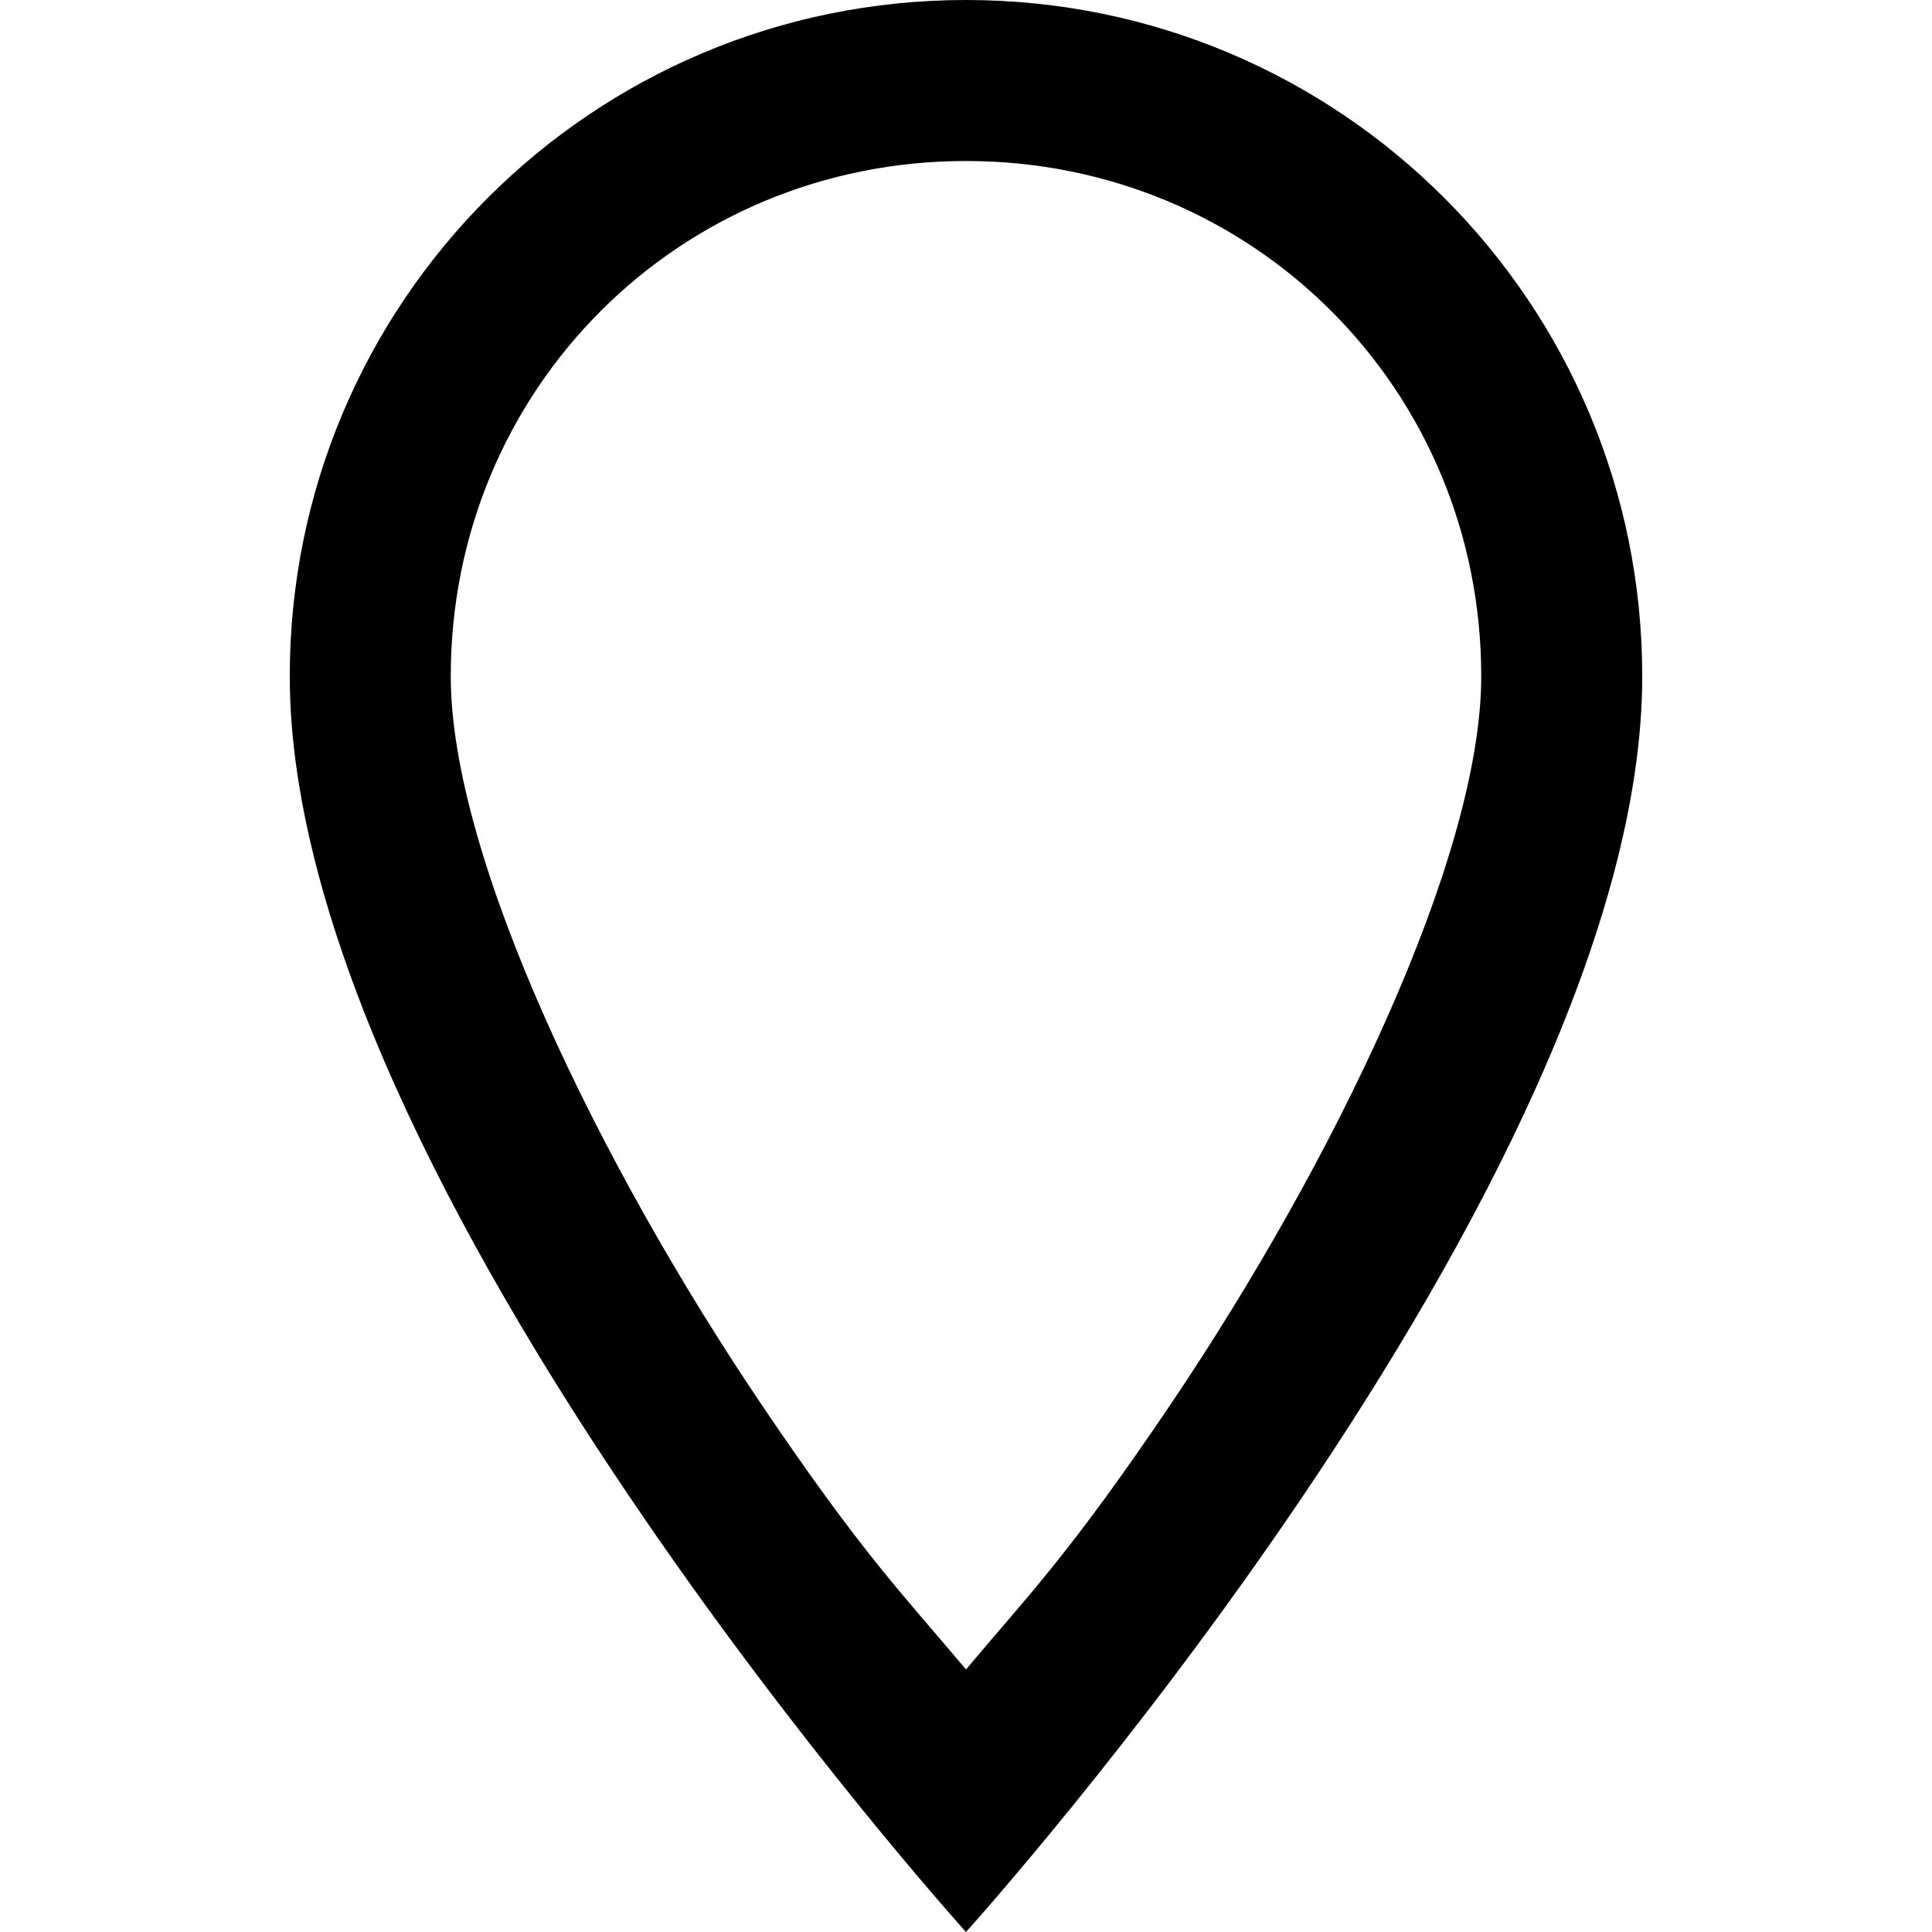
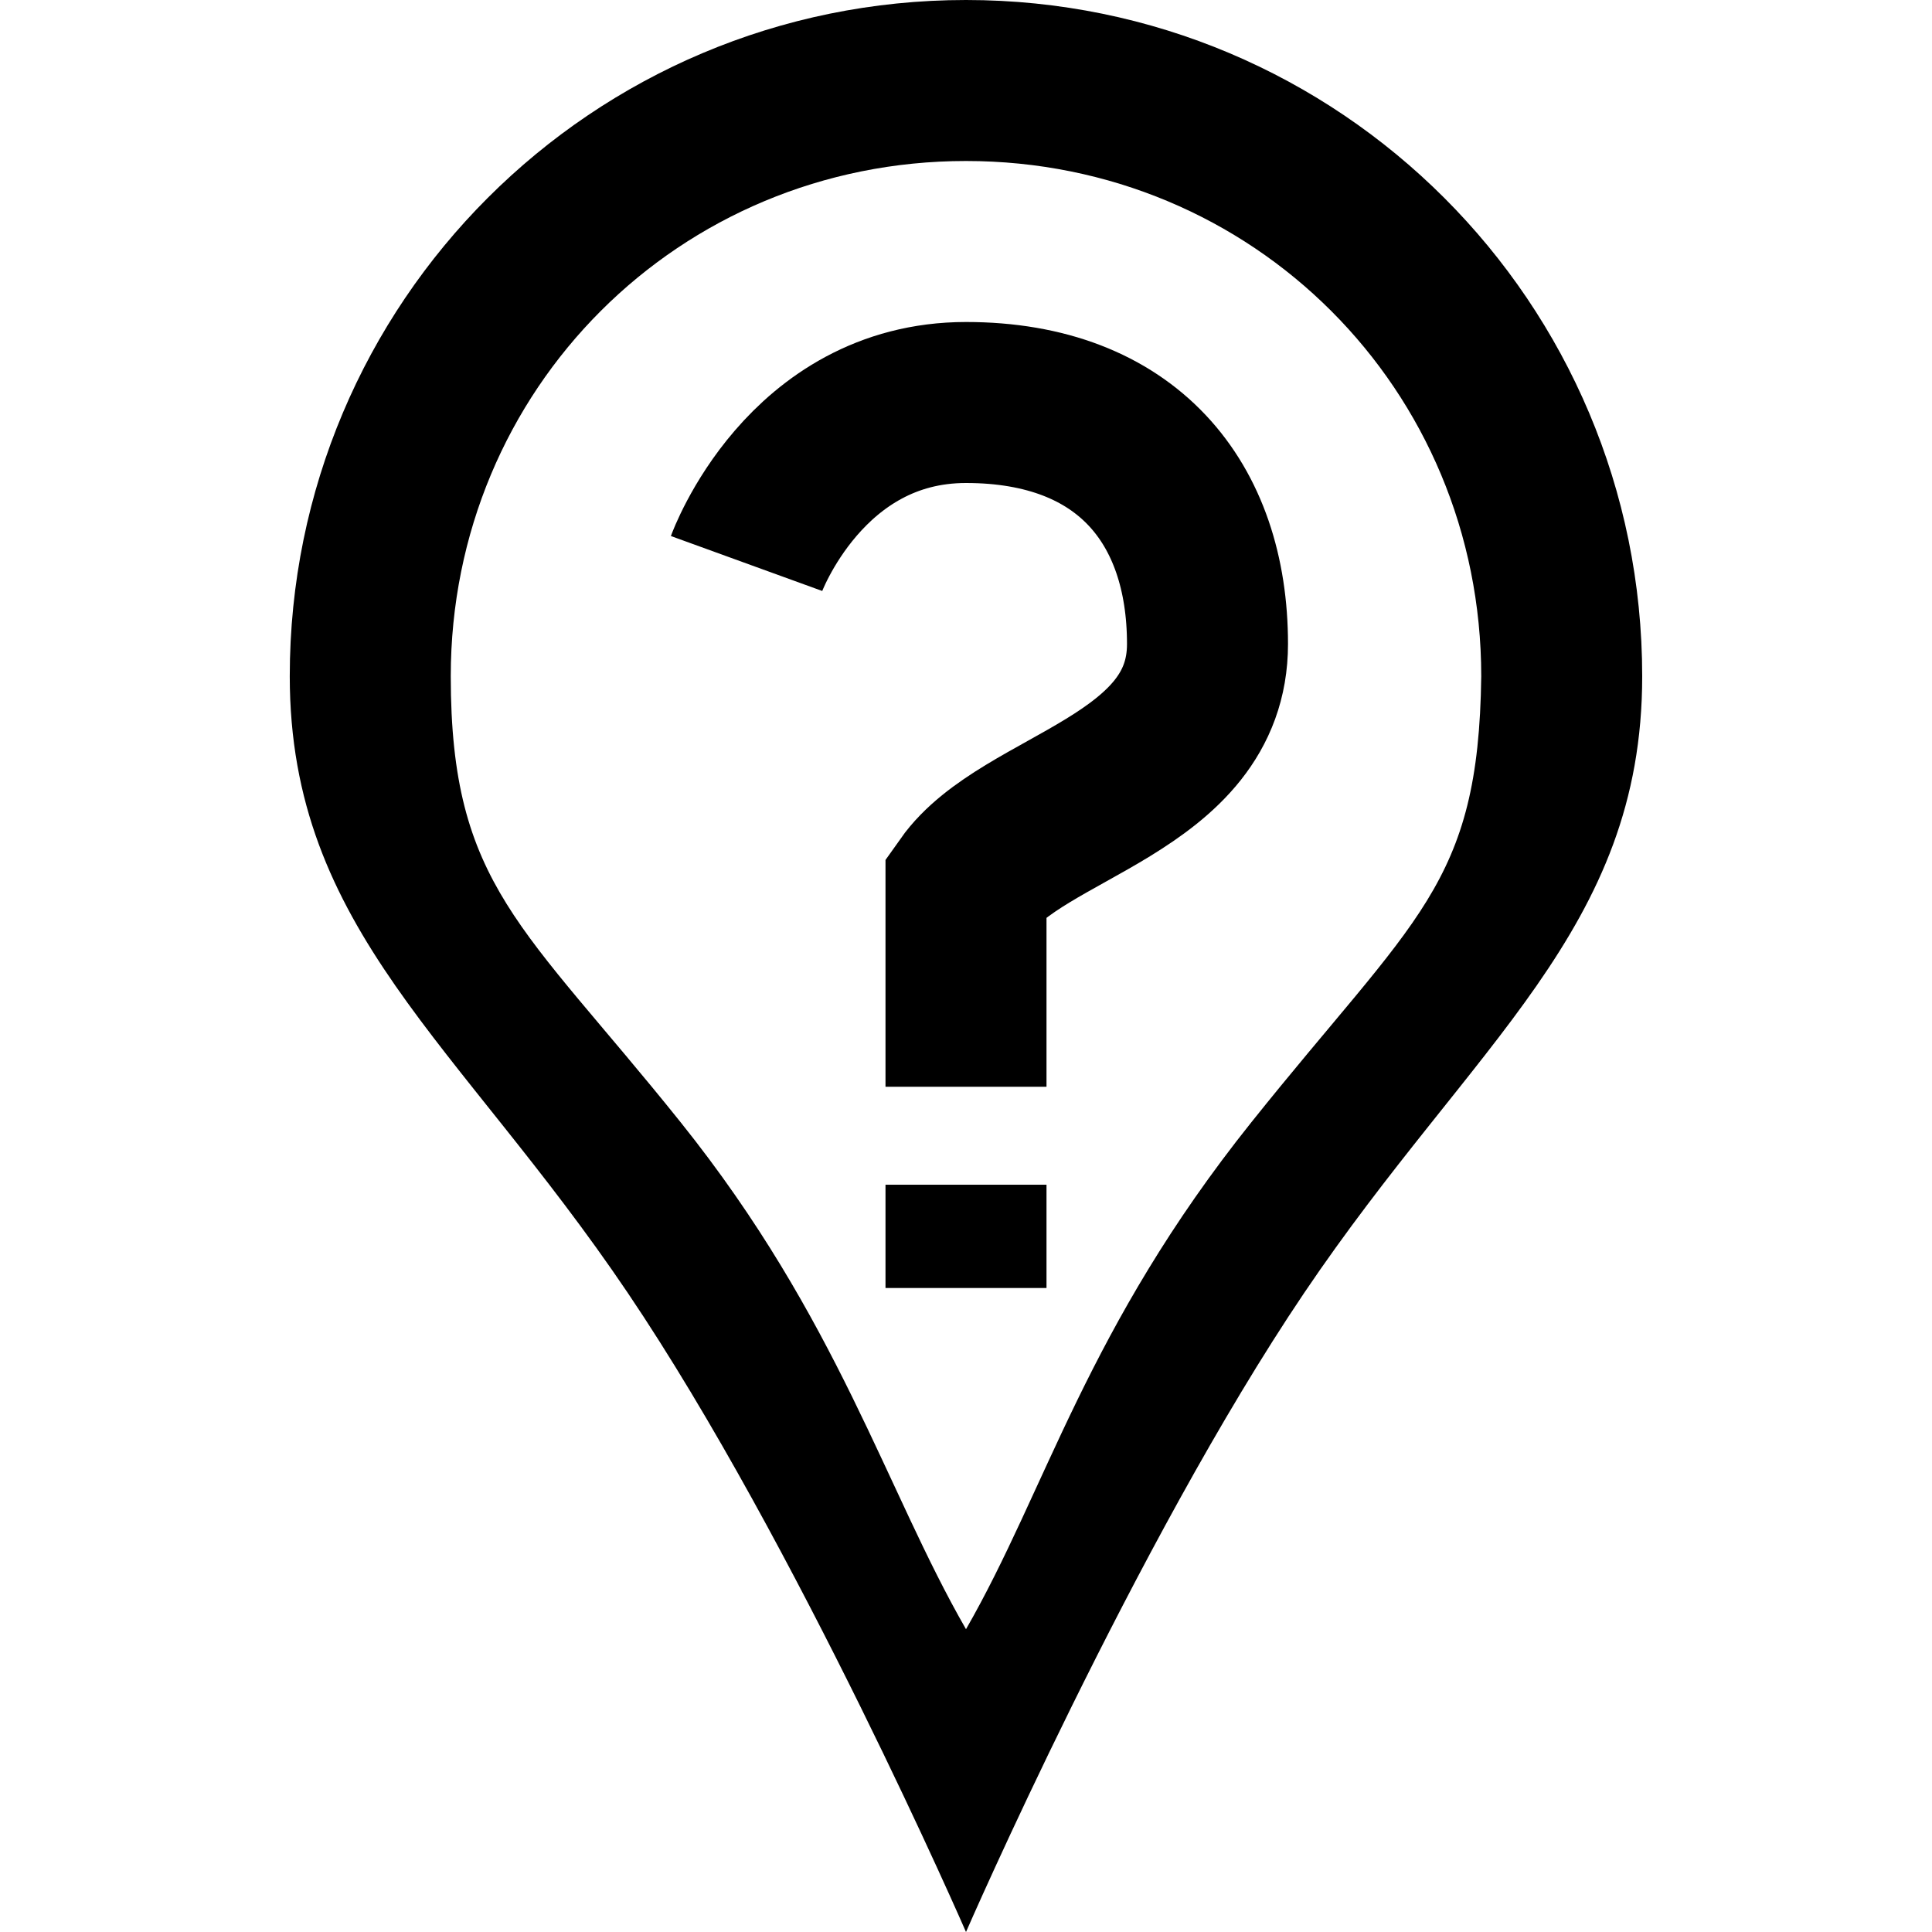
<svg xmlns="http://www.w3.org/2000/svg" fill="#000000" height="48" viewBox="0 0 24 24" width="48" id="svg2" version="1.1">
  <defs id="defs10" />
-   <path d="M 24 0 C 14.712 0 7.199 7.513 7.199 16.801 C 7.199 29.401 24 48 24 48 C 24 48 40.801 29.401 40.801 16.801 C 40.801 7.513 33.288 2.3684758e-15 24 0 z M 24 4 C 31.131 4 36.801 9.67 36.801 16.801 C 36.801 21.323 33.111 28.921 29.086 34.887 C 26.544 38.654 25.529 39.653 24 41.477 C 22.471 39.653 21.456 38.654 18.914 34.887 C 14.889 28.921 11.199 21.323 11.199 16.801 C 11.199 9.67 16.869 4 24 4 z " transform="scale(0.5,0.5)" id="path4" />
+   <path d="M 24,0 C 14.712,0 7.199,7.513 7.199,16.801 c 0,6.3 4.2,9.099 8.4,15.324 C 19.8,38.35 24,48 24,48 c 0,0 4.2,-9.65 8.4,-15.875 4.2,-6.225 8.4,-9.024 8.4,-15.324 C 40.801,7.513 33.288,0 24,0 Z m 0,4 C 31.131,4 36.801,9.67 36.801,16.801 36.737,22 35.172,22.774 31.086,27.887 27,33 26,37 24,40.477 22,37 20.828,32.774 16.914,27.887 13,23 11.199,22 11.199,16.801 11.199,9.67 16.869,4 24,4 Z" transform="scale(0.5,0.5)" id="path4" style="fill:#000000;fill-opacity:1" />
  <path d="M0 0h24v24H0z" fill="none" id="path6" />
+   <path style="fill:none;fill-rule:evenodd;stroke:#000000;stroke-width:2;stroke-linecap:butt;stroke-linejoin:miter;stroke-miterlimit:4;stroke-dasharray:none;stroke-opacity:1" d="M 9.274,7 C 9.274,7 10,5 12,5 c 2,0 3,1.246 3,3 0,1.754 -2.294,2 -3,3 0,1.239 0,2.5 0,2.5" id="path4137" />
+   <path style="fill:none;fill-rule:evenodd;stroke:#000000;stroke-width:2;stroke-linecap:butt;stroke-linejoin:miter;stroke-miterlimit:4;stroke-dasharray:none;stroke-opacity:1" d="M 12,14.717 12,16" id="path4139" />
</svg>
